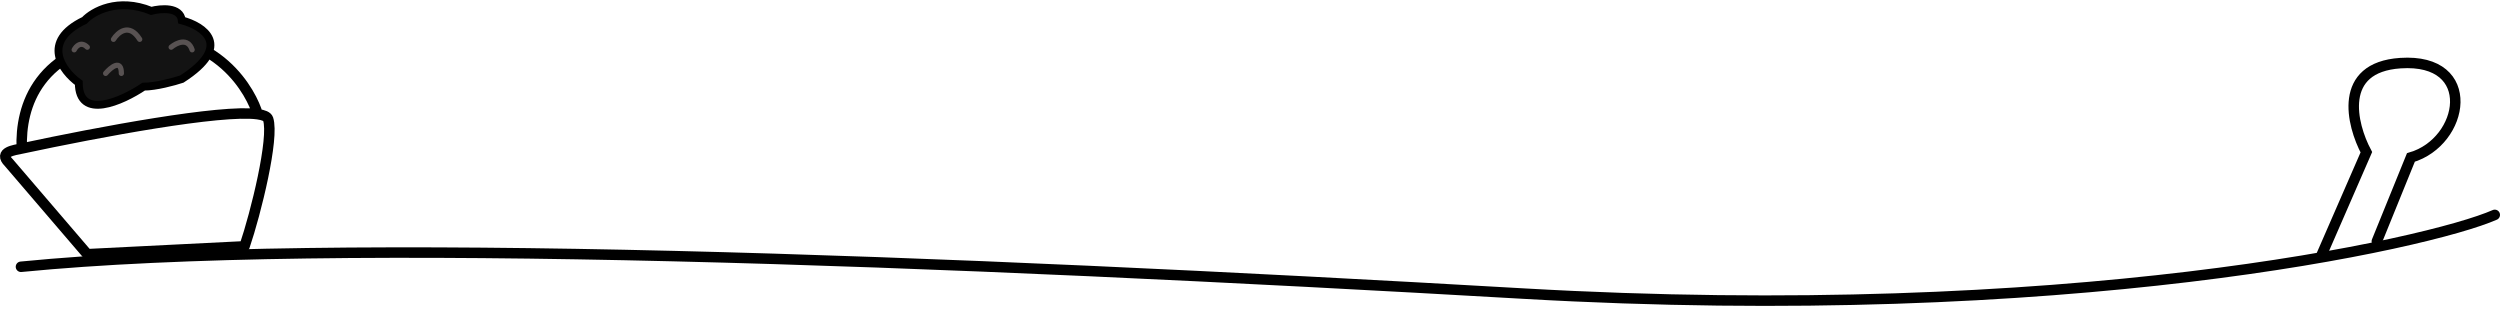
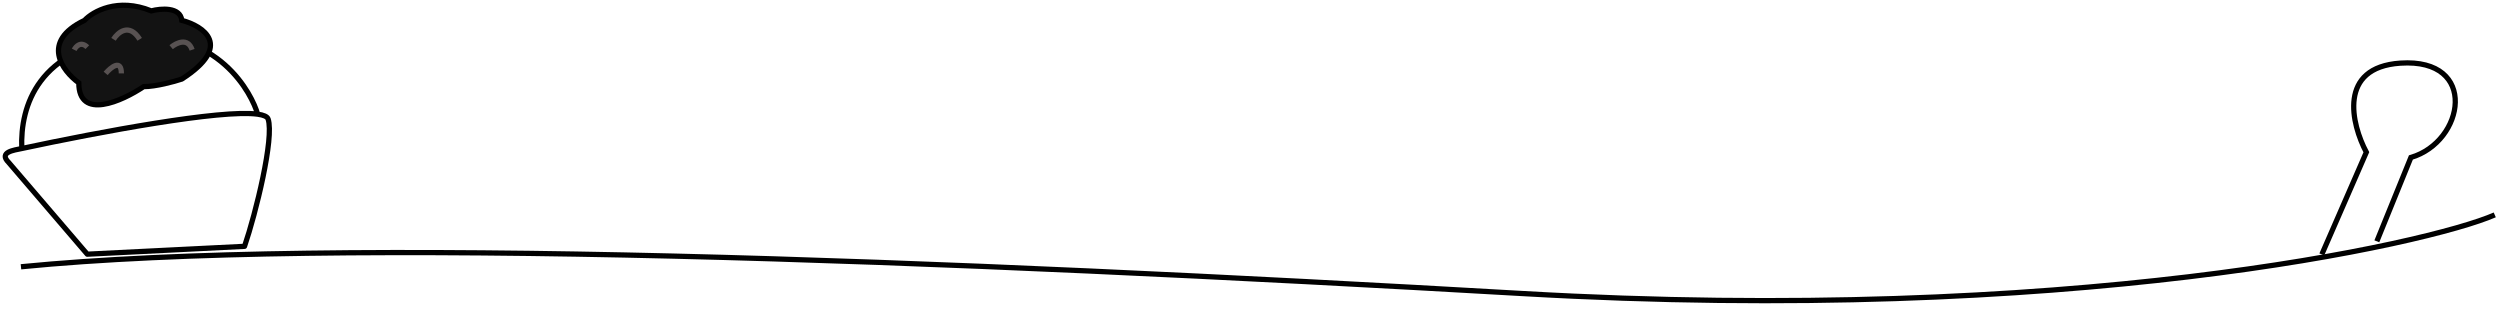
<svg xmlns="http://www.w3.org/2000/svg" width="477" height="59" viewBox="0 0 477 59" fill="none">
-   <path d="M443 48.545L451.5 29.045C448.667 23.712 446 12.845 458 12.045C473 11.045 470.244 27.045 460 30.045L453.5 46.045" stroke="black" stroke-width="2" stroke-linecap="round" />
-   <path d="M4 50.9C64 45 180.526 49.67 290.543 56.01C394.5 62 463.5 46.5 476 41" stroke="black" stroke-width="2" stroke-linecap="round" stroke-linejoin="round" />
-   <path d="M4.155 28.338C2.74 28.641 -0.344 29 1.655 31L16.655 48.5L46.656 47C48.823 40.667 52.355 26.31 51.155 22.71C50.998 22.24 50.295 21.942 49.155 21.785M4.155 28.338C3.821 20.129 7.347 9.244 24.655 7.209C41.655 5.211 48.155 18.093 49.155 21.785M4.155 28.338C19.049 25.153 42.212 20.832 49.155 21.785" stroke="black" stroke-width="2" stroke-linecap="round" stroke-linejoin="round" />
-   <path d="M16.126 3.883C7.682 7.93 11.88 13.52 15.034 15.809C15.034 23.037 23.285 19.302 27.41 16.531C29.74 16.531 33.234 15.567 34.69 15.086C44.59 8.725 38.815 4.967 34.69 3.883C34.399 1.281 30.686 1.594 28.866 2.076C22.46 -0.526 17.704 2.196 16.126 3.883Z" fill="#131313" stroke="black" stroke-width="1.5" stroke-linecap="round" />
-   <path d="M20.156 14C21.156 12.833 23.156 11.2 23.156 14M21.656 7.501C22.49 6.168 24.656 4.301 26.656 7.501M32.656 9.001C33.656 8.168 35.856 7.101 36.656 9.501M14.156 9.501C14.49 8.834 15.456 7.801 16.656 9.001" stroke="#585252" stroke-linecap="round" />
+   <path d="M443 48.545L451.5 29.045C448.667 23.712 446 12.845 458 12.045C473 11.045 470.244 27.045 460 30.045L453.5 46.045" stroke="black" strokeWidth="2" strokeLinecap="round" />
+   <path d="M4 50.9C64 45 180.526 49.67 290.543 56.01C394.5 62 463.5 46.5 476 41" stroke="black" strokeWidth="2" strokeLinecap="round" stroke-linejoin="round" />
+   <path d="M4.155 28.338C2.74 28.641 -0.344 29 1.655 31L16.655 48.5L46.656 47C48.823 40.667 52.355 26.31 51.155 22.71C50.998 22.24 50.295 21.942 49.155 21.785M4.155 28.338C3.821 20.129 7.347 9.244 24.655 7.209C41.655 5.211 48.155 18.093 49.155 21.785M4.155 28.338C19.049 25.153 42.212 20.832 49.155 21.785" stroke="black" strokeWidth="2" strokeLinecap="round" stroke-linejoin="round" />
+   <path d="M16.126 3.883C7.682 7.93 11.88 13.52 15.034 15.809C15.034 23.037 23.285 19.302 27.41 16.531C29.74 16.531 33.234 15.567 34.69 15.086C44.59 8.725 38.815 4.967 34.69 3.883C34.399 1.281 30.686 1.594 28.866 2.076C22.46 -0.526 17.704 2.196 16.126 3.883Z" fill="#131313" stroke="black" strokeWidth="1.5" strokeLinecap="round" />
+   <path d="M20.156 14C21.156 12.833 23.156 11.2 23.156 14M21.656 7.501C22.49 6.168 24.656 4.301 26.656 7.501M32.656 9.001C33.656 8.168 35.856 7.101 36.656 9.501M14.156 9.501C14.49 8.834 15.456 7.801 16.656 9.001" stroke="#585252" strokeLinecap="round" />
</svg>
